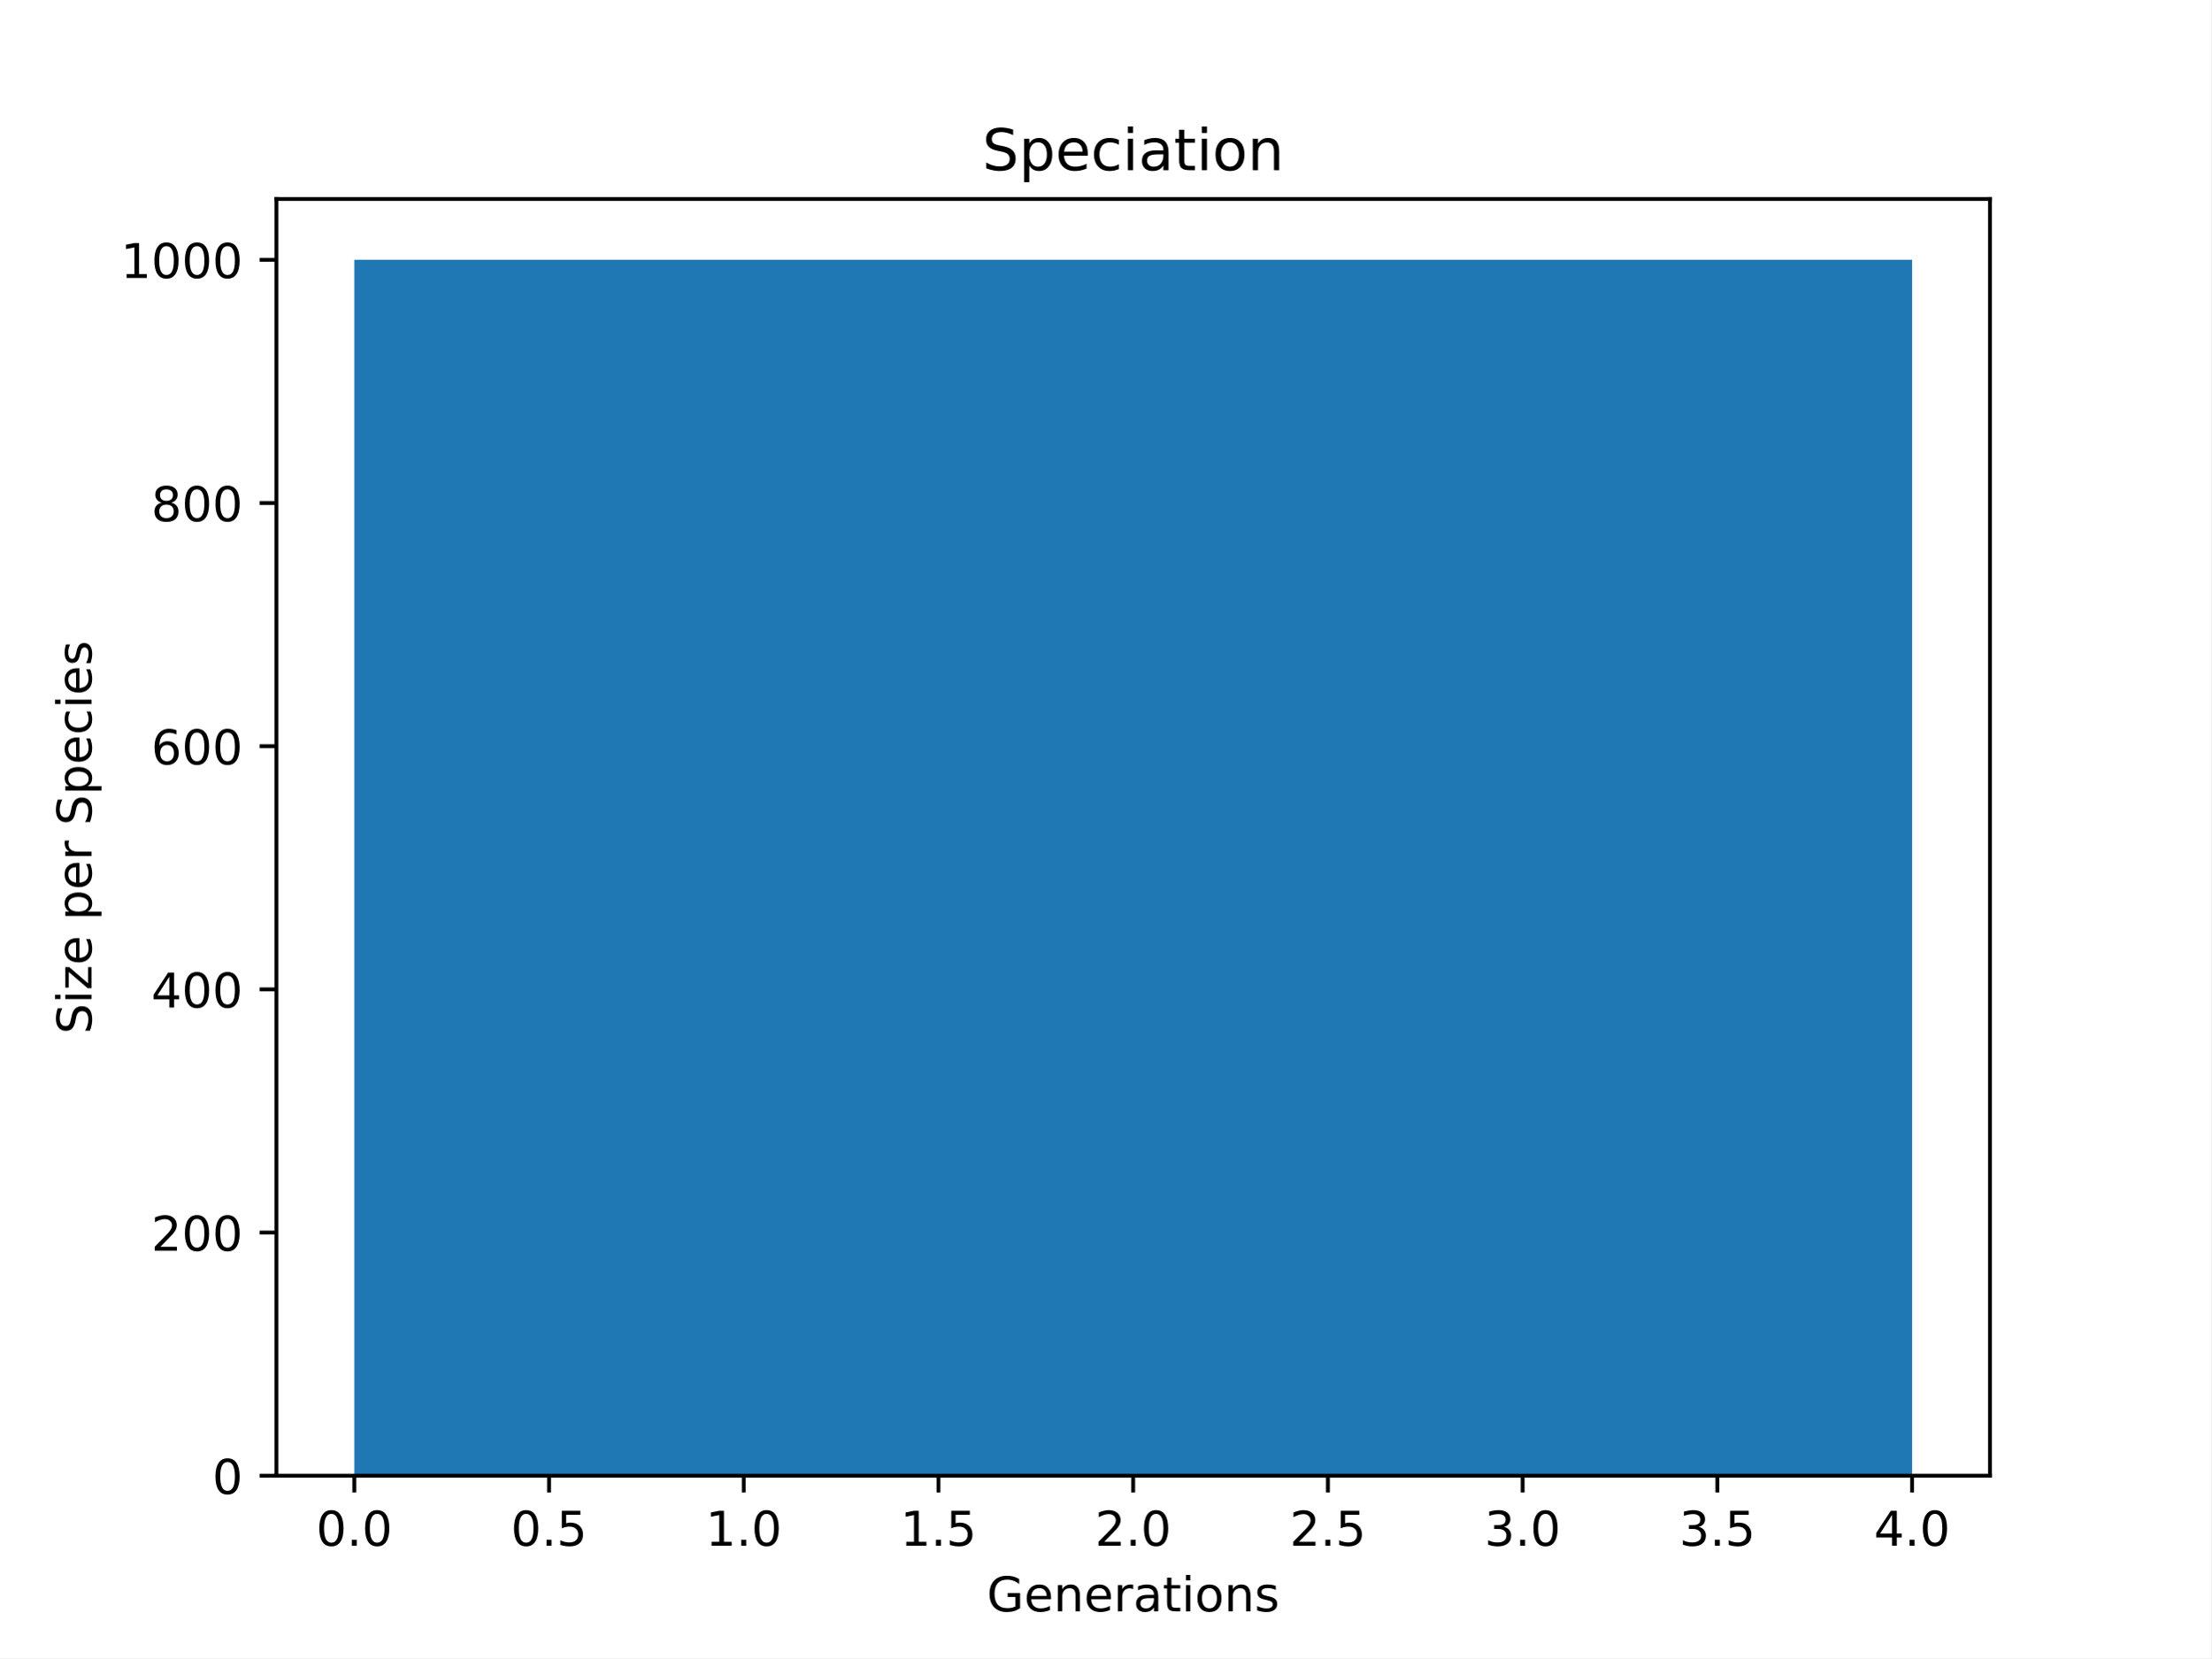
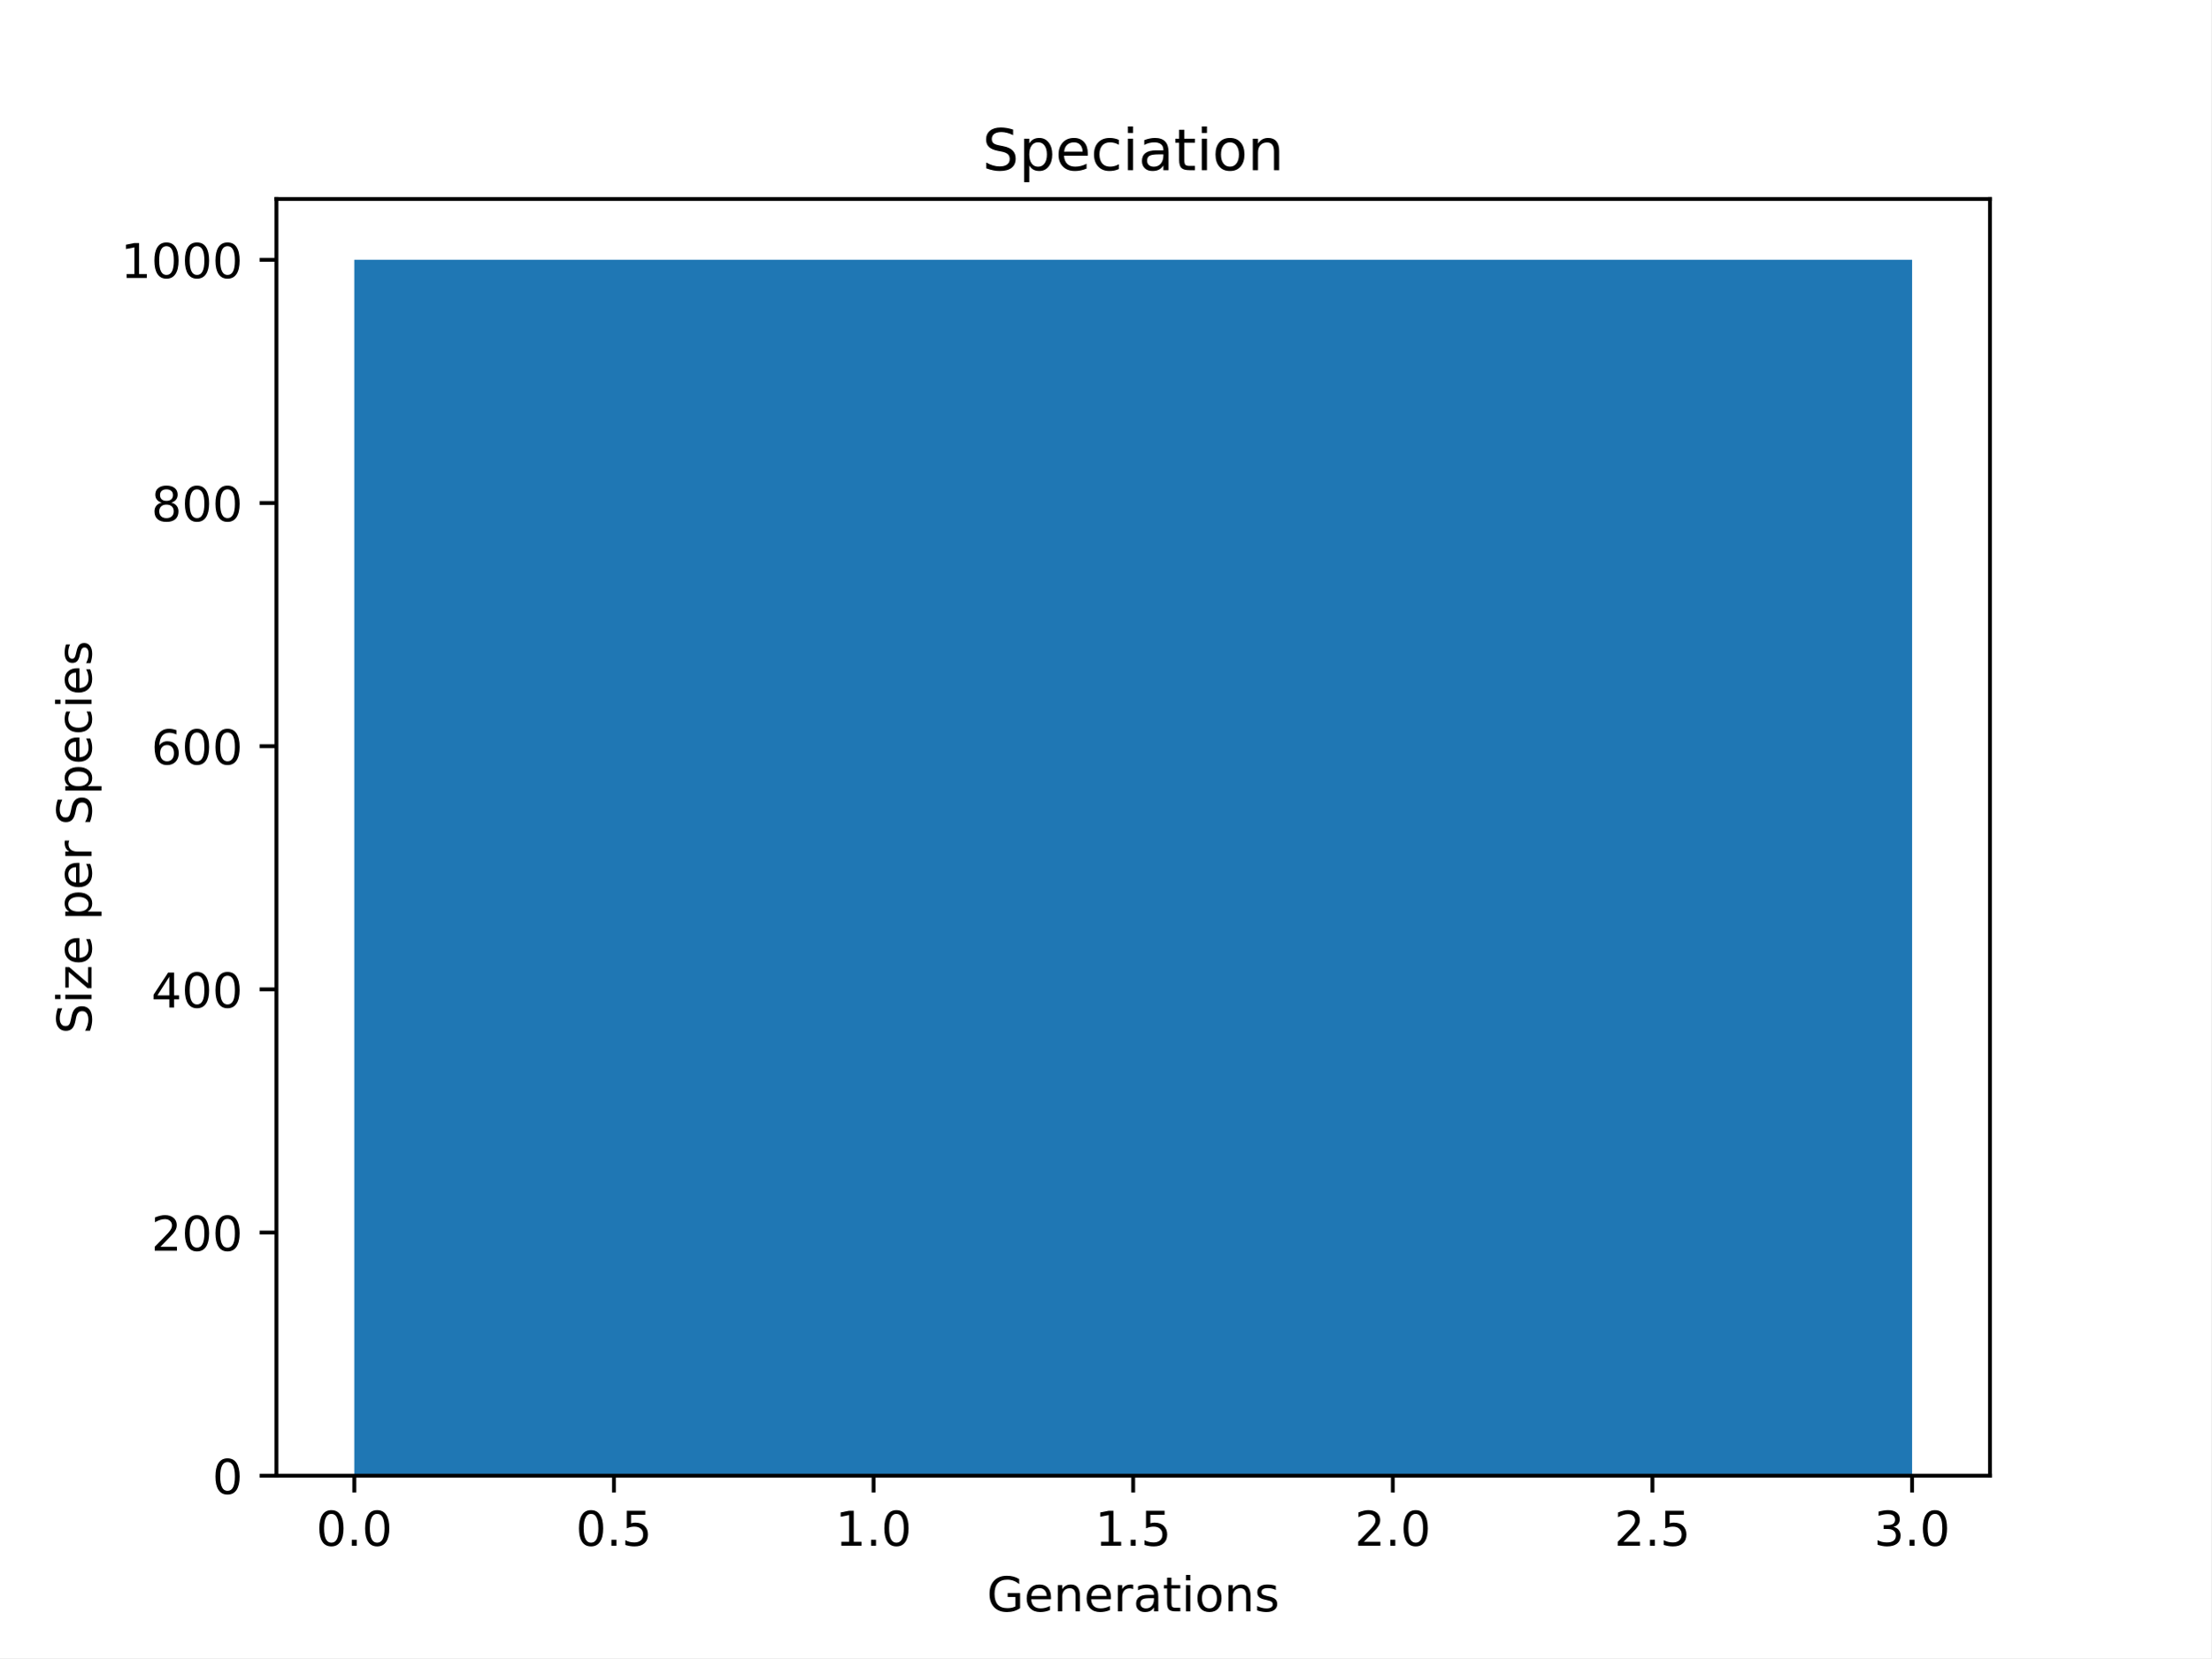
<svg xmlns="http://www.w3.org/2000/svg" xmlns:xlink="http://www.w3.org/1999/xlink" width="460.8pt" height="345.6pt" viewBox="0 0 460.8 345.6" version="1.1">
  <defs>
    <style type="text/css">*{stroke-linejoin: round; stroke-linecap: butt}</style>
  </defs>
  <g id="figure_1">
    <g id="patch_1">
      <path d="M 0 345.6  L 460.8 345.6  L 460.8 0  L 0 0  z " style="fill: #ffffff" />
    </g>
    <g id="axes_1">
      <g id="patch_2">
        <path d="M 57.6 307.584  L 414.72 307.584  L 414.72 41.472  L 57.6 41.472  z " style="fill: #ffffff" />
      </g>
      <g id="PolyCollection_1">
-         <path d="M 73.833 54.144  L 73.833 307.584  L 154.996 307.584  L 236.16 307.584  L 317.324 307.584  L 398.487 307.584  L 398.487 54.144  L 398.487 54.144  L 317.324 54.144  L 236.16 54.144  L 154.996 54.144  L 73.833 54.144  z " clip-path="url(#pe282049884)" style="fill: #1f77b4" />
+         <path d="M 73.833 54.144  L 73.833 307.584  L 182.051 307.584  L 290.269 307.584  L 398.487 307.584  L 398.487 54.144  L 398.487 54.144  L 290.269 54.144  L 182.051 54.144  L 73.833 54.144  z " clip-path="url(#pd0d81ca908)" style="fill: #1f77b4" />
      </g>
      <g id="matplotlib.axis_1">
        <g id="xtick_1">
          <g id="line2d_1">
            <defs>
-               <path id="mf414ff19e2" d="M 0 0  L 0 3.5  " style="stroke: #000000; stroke-width: 0.8" />
+               <path id="ma7875cd383" d="M 0 0  L 0 3.5  " style="stroke: #000000; stroke-width: 0.8" />
            </defs>
            <g>
-               <use xlink:href="#mf414ff19e2" x="73.833" y="307.584" style="stroke: #000000; stroke-width: 0.8" />
+               <use xlink:href="#ma7875cd383" x="73.833" y="307.584" style="stroke: #000000; stroke-width: 0.8" />
            </g>
          </g>
          <g id="text_1">
            <g transform="translate(65.88116 322.1824)scale(0.1 -0.1)">
              <defs>
                <path id="DejaVuSans-30" d="M 2034 4250  Q 1547 4250 1301 3770  Q 1056 3291 1056 2328  Q 1056 1369 1301 889  Q 1547 409 2034 409  Q 2525 409 2770 889  Q 3016 1369 3016 2328  Q 3016 3291 2770 3770  Q 2525 4250 2034 4250  z M 2034 4750  Q 2819 4750 3233 4129  Q 3647 3509 3647 2328  Q 3647 1150 3233 529  Q 2819 -91 2034 -91  Q 1250 -91 836 529  Q 422 1150 422 2328  Q 422 3509 836 4129  Q 1250 4750 2034 4750  z " transform="scale(0.015625)" />
                <path id="DejaVuSans-2e" d="M 684 794  L 1344 794  L 1344 0  L 684 0  L 684 794  z " transform="scale(0.015625)" />
              </defs>
              <use xlink:href="#DejaVuSans-30" />
              <use xlink:href="#DejaVuSans-2e" x="63.623" />
              <use xlink:href="#DejaVuSans-30" x="95.41" />
            </g>
          </g>
        </g>
        <g id="xtick_2">
          <g id="line2d_2">
            <g>
-               <use xlink:href="#mf414ff19e2" x="114.415" y="307.584" style="stroke: #000000; stroke-width: 0.8" />
+               <use xlink:href="#ma7875cd383" x="127.942" y="307.584" style="stroke: #000000; stroke-width: 0.8" />
            </g>
          </g>
          <g id="text_2">
-             <g transform="translate(106.463 322.1824)scale(0.1 -0.1)">
+             <g transform="translate(119.9903 322.1824)scale(0.1 -0.1)">
              <defs>
                <path id="DejaVuSans-35" d="M 691 4666  L 3169 4666  L 3169 4134  L 1269 4134  L 1269 2991  Q 1406 3038 1543 3061  Q 1681 3084 1819 3084  Q 2600 3084 3056 2656  Q 3513 2228 3513 1497  Q 3513 744 3044 326  Q 2575 -91 1722 -91  Q 1428 -91 1123 -41  Q 819 9 494 109  L 494 744  Q 775 591 1075 516  Q 1375 441 1709 441  Q 2250 441 2565 725  Q 2881 1009 2881 1497  Q 2881 1984 2565 2268  Q 2250 2553 1709 2553  Q 1456 2553 1204 2497  Q 953 2441 691 2322  L 691 4666  z " transform="scale(0.015625)" />
              </defs>
              <use xlink:href="#DejaVuSans-30" />
              <use xlink:href="#DejaVuSans-2e" x="63.623" />
              <use xlink:href="#DejaVuSans-35" x="95.41" />
            </g>
          </g>
        </g>
        <g id="xtick_3">
          <g id="line2d_3">
            <g>
-               <use xlink:href="#mf414ff19e2" x="154.996" y="307.584" style="stroke: #000000; stroke-width: 0.8" />
+               <use xlink:href="#ma7875cd383" x="182.051" y="307.584" style="stroke: #000000; stroke-width: 0.8" />
            </g>
          </g>
          <g id="text_3">
-             <g transform="translate(147.0448 322.1824)scale(0.1 -0.1)">
+             <g transform="translate(174.0993 322.1824)scale(0.1 -0.1)">
              <defs>
                <path id="DejaVuSans-31" d="M 794 531  L 1825 531  L 1825 4091  L 703 3866  L 703 4441  L 1819 4666  L 2450 4666  L 2450 531  L 3481 531  L 3481 0  L 794 0  L 794 531  z " transform="scale(0.015625)" />
              </defs>
              <use xlink:href="#DejaVuSans-31" />
              <use xlink:href="#DejaVuSans-2e" x="63.623" />
              <use xlink:href="#DejaVuSans-30" x="95.41" />
            </g>
          </g>
        </g>
        <g id="xtick_4">
          <g id="line2d_4">
            <g>
-               <use xlink:href="#mf414ff19e2" x="195.578" y="307.584" style="stroke: #000000; stroke-width: 0.8" />
+               <use xlink:href="#ma7875cd383" x="236.16" y="307.584" style="stroke: #000000; stroke-width: 0.8" />
            </g>
          </g>
          <g id="text_4">
-             <g transform="translate(187.6266 322.1824)scale(0.1 -0.1)">
+             <g transform="translate(228.2084 322.1824)scale(0.1 -0.1)">
              <use xlink:href="#DejaVuSans-31" />
              <use xlink:href="#DejaVuSans-2e" x="63.623" />
              <use xlink:href="#DejaVuSans-35" x="95.41" />
            </g>
          </g>
        </g>
        <g id="xtick_5">
          <g id="line2d_5">
            <g>
-               <use xlink:href="#mf414ff19e2" x="236.16" y="307.584" style="stroke: #000000; stroke-width: 0.8" />
+               <use xlink:href="#ma7875cd383" x="290.269" y="307.584" style="stroke: #000000; stroke-width: 0.8" />
            </g>
          </g>
          <g id="text_5">
-             <g transform="translate(228.2084 322.1824)scale(0.1 -0.1)">
+             <g transform="translate(282.3175 322.1824)scale(0.1 -0.1)">
              <defs>
                <path id="DejaVuSans-32" d="M 1228 531  L 3431 531  L 3431 0  L 469 0  L 469 531  Q 828 903 1448 1529  Q 2069 2156 2228 2338  Q 2531 2678 2651 2914  Q 2772 3150 2772 3378  Q 2772 3750 2511 3984  Q 2250 4219 1831 4219  Q 1534 4219 1204 4116  Q 875 4013 500 3803  L 500 4441  Q 881 4594 1212 4672  Q 1544 4750 1819 4750  Q 2544 4750 2975 4387  Q 3406 4025 3406 3419  Q 3406 3131 3298 2873  Q 3191 2616 2906 2266  Q 2828 2175 2409 1742  Q 1991 1309 1228 531  z " transform="scale(0.015625)" />
              </defs>
              <use xlink:href="#DejaVuSans-32" />
              <use xlink:href="#DejaVuSans-2e" x="63.623" />
              <use xlink:href="#DejaVuSans-30" x="95.41" />
            </g>
          </g>
        </g>
        <g id="xtick_6">
          <g id="line2d_6">
            <g>
-               <use xlink:href="#mf414ff19e2" x="276.742" y="307.584" style="stroke: #000000; stroke-width: 0.8" />
+               <use xlink:href="#ma7875cd383" x="344.378" y="307.584" style="stroke: #000000; stroke-width: 0.8" />
            </g>
          </g>
          <g id="text_6">
-             <g transform="translate(268.7903 322.1824)scale(0.1 -0.1)">
+             <g transform="translate(336.4266 322.1824)scale(0.1 -0.1)">
              <use xlink:href="#DejaVuSans-32" />
              <use xlink:href="#DejaVuSans-2e" x="63.623" />
              <use xlink:href="#DejaVuSans-35" x="95.41" />
            </g>
          </g>
        </g>
        <g id="xtick_7">
          <g id="line2d_7">
            <g>
-               <use xlink:href="#mf414ff19e2" x="317.324" y="307.584" style="stroke: #000000; stroke-width: 0.8" />
+               <use xlink:href="#ma7875cd383" x="398.487" y="307.584" style="stroke: #000000; stroke-width: 0.8" />
            </g>
          </g>
          <g id="text_7">
-             <g transform="translate(309.3721 322.1824)scale(0.1 -0.1)">
+             <g transform="translate(390.5357 322.1824)scale(0.1 -0.1)">
              <defs>
                <path id="DejaVuSans-33" d="M 2597 2516  Q 3050 2419 3304 2112  Q 3559 1806 3559 1356  Q 3559 666 3084 287  Q 2609 -91 1734 -91  Q 1441 -91 1130 -33  Q 819 25 488 141  L 488 750  Q 750 597 1062 519  Q 1375 441 1716 441  Q 2309 441 2620 675  Q 2931 909 2931 1356  Q 2931 1769 2642 2001  Q 2353 2234 1838 2234  L 1294 2234  L 1294 2753  L 1863 2753  Q 2328 2753 2575 2939  Q 2822 3125 2822 3475  Q 2822 3834 2567 4026  Q 2313 4219 1838 4219  Q 1578 4219 1281 4162  Q 984 4106 628 3988  L 628 4550  Q 988 4650 1302 4700  Q 1616 4750 1894 4750  Q 2613 4750 3031 4423  Q 3450 4097 3450 3541  Q 3450 3153 3228 2886  Q 3006 2619 2597 2516  z " transform="scale(0.015625)" />
              </defs>
              <use xlink:href="#DejaVuSans-33" />
              <use xlink:href="#DejaVuSans-2e" x="63.623" />
              <use xlink:href="#DejaVuSans-30" x="95.41" />
            </g>
          </g>
        </g>
-         <g id="xtick_8">
-           <g id="line2d_8">
-             <g>
-               <use xlink:href="#mf414ff19e2" x="357.905" y="307.584" style="stroke: #000000; stroke-width: 0.8" />
-             </g>
-           </g>
-           <g id="text_8">
-             <g transform="translate(349.9539 322.1824)scale(0.1 -0.1)">
-               <use xlink:href="#DejaVuSans-33" />
-               <use xlink:href="#DejaVuSans-2e" x="63.623" />
-               <use xlink:href="#DejaVuSans-35" x="95.41" />
-             </g>
-           </g>
-         </g>
-         <g id="xtick_9">
-           <g id="line2d_9">
-             <g>
-               <use xlink:href="#mf414ff19e2" x="398.487" y="307.584" style="stroke: #000000; stroke-width: 0.8" />
-             </g>
-           </g>
-           <g id="text_9">
-             <g transform="translate(390.5357 322.1824)scale(0.1 -0.1)">
-               <defs>
-                 <path id="DejaVuSans-34" d="M 2419 4116  L 825 1625  L 2419 1625  L 2419 4116  z M 2253 4666  L 3047 4666  L 3047 1625  L 3713 1625  L 3713 1100  L 3047 1100  L 3047 0  L 2419 0  L 2419 1100  L 313 1100  L 313 1709  L 2253 4666  z " transform="scale(0.015625)" />
-               </defs>
-               <use xlink:href="#DejaVuSans-34" />
-               <use xlink:href="#DejaVuSans-2e" x="63.623" />
-               <use xlink:href="#DejaVuSans-30" x="95.41" />
-             </g>
-           </g>
-         </g>
-         <g id="text_10">
+         <g id="text_8">
          <g transform="translate(205.6623 335.8606)scale(0.1 -0.1)">
            <defs>
              <path id="DejaVuSans-47" d="M 3809 666  L 3809 1919  L 2778 1919  L 2778 2438  L 4434 2438  L 4434 434  Q 4069 175 3628 42  Q 3188 -91 2688 -91  Q 1594 -91 976 548  Q 359 1188 359 2328  Q 359 3472 976 4111  Q 1594 4750 2688 4750  Q 3144 4750 3555 4637  Q 3966 4525 4313 4306  L 4313 3634  Q 3963 3931 3569 4081  Q 3175 4231 2741 4231  Q 1884 4231 1454 3753  Q 1025 3275 1025 2328  Q 1025 1384 1454 906  Q 1884 428 2741 428  Q 3075 428 3337 486  Q 3600 544 3809 666  z " transform="scale(0.015625)" />
              <path id="DejaVuSans-65" d="M 3597 1894  L 3597 1613  L 953 1613  Q 991 1019 1311 708  Q 1631 397 2203 397  Q 2534 397 2845 478  Q 3156 559 3463 722  L 3463 178  Q 3153 47 2828 -22  Q 2503 -91 2169 -91  Q 1331 -91 842 396  Q 353 884 353 1716  Q 353 2575 817 3079  Q 1281 3584 2069 3584  Q 2775 3584 3186 3129  Q 3597 2675 3597 1894  z M 3022 2063  Q 3016 2534 2758 2815  Q 2500 3097 2075 3097  Q 1594 3097 1305 2825  Q 1016 2553 972 2059  L 3022 2063  z " transform="scale(0.015625)" />
              <path id="DejaVuSans-6e" d="M 3513 2113  L 3513 0  L 2938 0  L 2938 2094  Q 2938 2591 2744 2837  Q 2550 3084 2163 3084  Q 1697 3084 1428 2787  Q 1159 2491 1159 1978  L 1159 0  L 581 0  L 581 3500  L 1159 3500  L 1159 2956  Q 1366 3272 1645 3428  Q 1925 3584 2291 3584  Q 2894 3584 3203 3211  Q 3513 2838 3513 2113  z " transform="scale(0.015625)" />
              <path id="DejaVuSans-72" d="M 2631 2963  Q 2534 3019 2420 3045  Q 2306 3072 2169 3072  Q 1681 3072 1420 2755  Q 1159 2438 1159 1844  L 1159 0  L 581 0  L 581 3500  L 1159 3500  L 1159 2956  Q 1341 3275 1631 3429  Q 1922 3584 2338 3584  Q 2397 3584 2469 3576  Q 2541 3569 2628 3553  L 2631 2963  z " transform="scale(0.015625)" />
              <path id="DejaVuSans-61" d="M 2194 1759  Q 1497 1759 1228 1600  Q 959 1441 959 1056  Q 959 750 1161 570  Q 1363 391 1709 391  Q 2188 391 2477 730  Q 2766 1069 2766 1631  L 2766 1759  L 2194 1759  z M 3341 1997  L 3341 0  L 2766 0  L 2766 531  Q 2569 213 2275 61  Q 1981 -91 1556 -91  Q 1019 -91 701 211  Q 384 513 384 1019  Q 384 1609 779 1909  Q 1175 2209 1959 2209  L 2766 2209  L 2766 2266  Q 2766 2663 2505 2880  Q 2244 3097 1772 3097  Q 1472 3097 1187 3025  Q 903 2953 641 2809  L 641 3341  Q 956 3463 1253 3523  Q 1550 3584 1831 3584  Q 2591 3584 2966 3190  Q 3341 2797 3341 1997  z " transform="scale(0.015625)" />
              <path id="DejaVuSans-74" d="M 1172 4494  L 1172 3500  L 2356 3500  L 2356 3053  L 1172 3053  L 1172 1153  Q 1172 725 1289 603  Q 1406 481 1766 481  L 2356 481  L 2356 0  L 1766 0  Q 1100 0 847 248  Q 594 497 594 1153  L 594 3053  L 172 3053  L 172 3500  L 594 3500  L 594 4494  L 1172 4494  z " transform="scale(0.015625)" />
              <path id="DejaVuSans-69" d="M 603 3500  L 1178 3500  L 1178 0  L 603 0  L 603 3500  z M 603 4863  L 1178 4863  L 1178 4134  L 603 4134  L 603 4863  z " transform="scale(0.015625)" />
              <path id="DejaVuSans-6f" d="M 1959 3097  Q 1497 3097 1228 2736  Q 959 2375 959 1747  Q 959 1119 1226 758  Q 1494 397 1959 397  Q 2419 397 2687 759  Q 2956 1122 2956 1747  Q 2956 2369 2687 2733  Q 2419 3097 1959 3097  z M 1959 3584  Q 2709 3584 3137 3096  Q 3566 2609 3566 1747  Q 3566 888 3137 398  Q 2709 -91 1959 -91  Q 1206 -91 779 398  Q 353 888 353 1747  Q 353 2609 779 3096  Q 1206 3584 1959 3584  z " transform="scale(0.015625)" />
              <path id="DejaVuSans-73" d="M 2834 3397  L 2834 2853  Q 2591 2978 2328 3040  Q 2066 3103 1784 3103  Q 1356 3103 1142 2972  Q 928 2841 928 2578  Q 928 2378 1081 2264  Q 1234 2150 1697 2047  L 1894 2003  Q 2506 1872 2764 1633  Q 3022 1394 3022 966  Q 3022 478 2636 193  Q 2250 -91 1575 -91  Q 1294 -91 989 -36  Q 684 19 347 128  L 347 722  Q 666 556 975 473  Q 1284 391 1588 391  Q 1994 391 2212 530  Q 2431 669 2431 922  Q 2431 1156 2273 1281  Q 2116 1406 1581 1522  L 1381 1569  Q 847 1681 609 1914  Q 372 2147 372 2553  Q 372 3047 722 3315  Q 1072 3584 1716 3584  Q 2034 3584 2315 3537  Q 2597 3491 2834 3397  z " transform="scale(0.015625)" />
            </defs>
            <use xlink:href="#DejaVuSans-47" />
            <use xlink:href="#DejaVuSans-65" x="77.49" />
            <use xlink:href="#DejaVuSans-6e" x="139.014" />
            <use xlink:href="#DejaVuSans-65" x="202.393" />
            <use xlink:href="#DejaVuSans-72" x="263.916" />
            <use xlink:href="#DejaVuSans-61" x="305.029" />
            <use xlink:href="#DejaVuSans-74" x="366.309" />
            <use xlink:href="#DejaVuSans-69" x="405.518" />
            <use xlink:href="#DejaVuSans-6f" x="433.301" />
            <use xlink:href="#DejaVuSans-6e" x="494.482" />
            <use xlink:href="#DejaVuSans-73" x="557.861" />
          </g>
        </g>
      </g>
      <g id="matplotlib.axis_2">
        <g id="ytick_1">
-           <g id="line2d_10">
+           <g id="line2d_8">
            <defs>
-               <path id="m4722e2c576" d="M 0 0  L -3.5 0  " style="stroke: #000000; stroke-width: 0.8" />
+               <path id="m634aedc236" d="M 0 0  L -3.5 0  " style="stroke: #000000; stroke-width: 0.8" />
            </defs>
            <g>
-               <use xlink:href="#m4722e2c576" x="57.6" y="307.584" style="stroke: #000000; stroke-width: 0.8" />
-             </g>
-           </g>
-           <g id="text_11">
+               <use xlink:href="#m634aedc236" x="57.6" y="307.584" style="stroke: #000000; stroke-width: 0.8" />
+             </g>
+           </g>
+           <g id="text_9">
            <g transform="translate(44.2375 311.3832)scale(0.1 -0.1)">
              <use xlink:href="#DejaVuSans-30" />
            </g>
          </g>
        </g>
        <g id="ytick_2">
-           <g id="line2d_11">
-             <g>
-               <use xlink:href="#m4722e2c576" x="57.6" y="256.896" style="stroke: #000000; stroke-width: 0.8" />
-             </g>
-           </g>
-           <g id="text_12">
+           <g id="line2d_9">
+             <g>
+               <use xlink:href="#m634aedc236" x="57.6" y="256.896" style="stroke: #000000; stroke-width: 0.8" />
+             </g>
+           </g>
+           <g id="text_10">
            <g transform="translate(31.5125 260.6952)scale(0.1 -0.1)">
              <use xlink:href="#DejaVuSans-32" />
              <use xlink:href="#DejaVuSans-30" x="63.623" />
              <use xlink:href="#DejaVuSans-30" x="127.246" />
            </g>
          </g>
        </g>
        <g id="ytick_3">
+           <g id="line2d_10">
+             <g>
+               <use xlink:href="#m634aedc236" x="57.6" y="206.208" style="stroke: #000000; stroke-width: 0.8" />
+             </g>
+           </g>
+           <g id="text_11">
+             <g transform="translate(31.5125 210.0072)scale(0.1 -0.1)">
+               <defs>
+                 <path id="DejaVuSans-34" d="M 2419 4116  L 825 1625  L 2419 1625  L 2419 4116  z M 2253 4666  L 3047 4666  L 3047 1625  L 3713 1625  L 3713 1100  L 3047 1100  L 3047 0  L 2419 0  L 2419 1100  L 313 1100  L 313 1709  L 2253 4666  z " transform="scale(0.015625)" />
+               </defs>
+               <use xlink:href="#DejaVuSans-34" />
+               <use xlink:href="#DejaVuSans-30" x="63.623" />
+               <use xlink:href="#DejaVuSans-30" x="127.246" />
+             </g>
+           </g>
+         </g>
+         <g id="ytick_4">
+           <g id="line2d_11">
+             <g>
+               <use xlink:href="#m634aedc236" x="57.6" y="155.52" style="stroke: #000000; stroke-width: 0.8" />
+             </g>
+           </g>
+           <g id="text_12">
+             <g transform="translate(31.5125 159.3192)scale(0.1 -0.1)">
+               <defs>
+                 <path id="DejaVuSans-36" d="M 2113 2584  Q 1688 2584 1439 2293  Q 1191 2003 1191 1497  Q 1191 994 1439 701  Q 1688 409 2113 409  Q 2538 409 2786 701  Q 3034 994 3034 1497  Q 3034 2003 2786 2293  Q 2538 2584 2113 2584  z M 3366 4563  L 3366 3988  Q 3128 4100 2886 4159  Q 2644 4219 2406 4219  Q 1781 4219 1451 3797  Q 1122 3375 1075 2522  Q 1259 2794 1537 2939  Q 1816 3084 2150 3084  Q 2853 3084 3261 2657  Q 3669 2231 3669 1497  Q 3669 778 3244 343  Q 2819 -91 2113 -91  Q 1303 -91 875 529  Q 447 1150 447 2328  Q 447 3434 972 4092  Q 1497 4750 2381 4750  Q 2619 4750 2861 4703  Q 3103 4656 3366 4563  z " transform="scale(0.015625)" />
+               </defs>
+               <use xlink:href="#DejaVuSans-36" />
+               <use xlink:href="#DejaVuSans-30" x="63.623" />
+               <use xlink:href="#DejaVuSans-30" x="127.246" />
+             </g>
+           </g>
+         </g>
+         <g id="ytick_5">
          <g id="line2d_12">
            <g>
-               <use xlink:href="#m4722e2c576" x="57.6" y="206.208" style="stroke: #000000; stroke-width: 0.8" />
+               <use xlink:href="#m634aedc236" x="57.6" y="104.832" style="stroke: #000000; stroke-width: 0.8" />
            </g>
          </g>
          <g id="text_13">
-             <g transform="translate(31.5125 210.0072)scale(0.1 -0.1)">
-               <use xlink:href="#DejaVuSans-34" />
-               <use xlink:href="#DejaVuSans-30" x="63.623" />
-               <use xlink:href="#DejaVuSans-30" x="127.246" />
-             </g>
-           </g>
-         </g>
-         <g id="ytick_4">
+             <g transform="translate(31.5125 108.6312)scale(0.1 -0.1)">
+               <defs>
+                 <path id="DejaVuSans-38" d="M 2034 2216  Q 1584 2216 1326 1975  Q 1069 1734 1069 1313  Q 1069 891 1326 650  Q 1584 409 2034 409  Q 2484 409 2743 651  Q 3003 894 3003 1313  Q 3003 1734 2745 1975  Q 2488 2216 2034 2216  z M 1403 2484  Q 997 2584 770 2862  Q 544 3141 544 3541  Q 544 4100 942 4425  Q 1341 4750 2034 4750  Q 2731 4750 3128 4425  Q 3525 4100 3525 3541  Q 3525 3141 3298 2862  Q 3072 2584 2669 2484  Q 3125 2378 3379 2068  Q 3634 1759 3634 1313  Q 3634 634 3220 271  Q 2806 -91 2034 -91  Q 1263 -91 848 271  Q 434 634 434 1313  Q 434 1759 690 2068  Q 947 2378 1403 2484  z M 1172 3481  Q 1172 3119 1398 2916  Q 1625 2713 2034 2713  Q 2441 2713 2670 2916  Q 2900 3119 2900 3481  Q 2900 3844 2670 4047  Q 2441 4250 2034 4250  Q 1625 4250 1398 4047  Q 1172 3844 1172 3481  z " transform="scale(0.015625)" />
+               </defs>
+               <use xlink:href="#DejaVuSans-38" />
+               <use xlink:href="#DejaVuSans-30" x="63.623" />
+               <use xlink:href="#DejaVuSans-30" x="127.246" />
+             </g>
+           </g>
+         </g>
+         <g id="ytick_6">
          <g id="line2d_13">
            <g>
-               <use xlink:href="#m4722e2c576" x="57.6" y="155.52" style="stroke: #000000; stroke-width: 0.8" />
+               <use xlink:href="#m634aedc236" x="57.6" y="54.144" style="stroke: #000000; stroke-width: 0.8" />
            </g>
          </g>
          <g id="text_14">
-             <g transform="translate(31.5125 159.3192)scale(0.1 -0.1)">
-               <defs>
-                 <path id="DejaVuSans-36" d="M 2113 2584  Q 1688 2584 1439 2293  Q 1191 2003 1191 1497  Q 1191 994 1439 701  Q 1688 409 2113 409  Q 2538 409 2786 701  Q 3034 994 3034 1497  Q 3034 2003 2786 2293  Q 2538 2584 2113 2584  z M 3366 4563  L 3366 3988  Q 3128 4100 2886 4159  Q 2644 4219 2406 4219  Q 1781 4219 1451 3797  Q 1122 3375 1075 2522  Q 1259 2794 1537 2939  Q 1816 3084 2150 3084  Q 2853 3084 3261 2657  Q 3669 2231 3669 1497  Q 3669 778 3244 343  Q 2819 -91 2113 -91  Q 1303 -91 875 529  Q 447 1150 447 2328  Q 447 3434 972 4092  Q 1497 4750 2381 4750  Q 2619 4750 2861 4703  Q 3103 4656 3366 4563  z " transform="scale(0.015625)" />
-               </defs>
-               <use xlink:href="#DejaVuSans-36" />
-               <use xlink:href="#DejaVuSans-30" x="63.623" />
-               <use xlink:href="#DejaVuSans-30" x="127.246" />
-             </g>
-           </g>
-         </g>
-         <g id="ytick_5">
-           <g id="line2d_14">
-             <g>
-               <use xlink:href="#m4722e2c576" x="57.6" y="104.832" style="stroke: #000000; stroke-width: 0.8" />
-             </g>
-           </g>
-           <g id="text_15">
-             <g transform="translate(31.5125 108.6312)scale(0.1 -0.1)">
-               <defs>
-                 <path id="DejaVuSans-38" d="M 2034 2216  Q 1584 2216 1326 1975  Q 1069 1734 1069 1313  Q 1069 891 1326 650  Q 1584 409 2034 409  Q 2484 409 2743 651  Q 3003 894 3003 1313  Q 3003 1734 2745 1975  Q 2488 2216 2034 2216  z M 1403 2484  Q 997 2584 770 2862  Q 544 3141 544 3541  Q 544 4100 942 4425  Q 1341 4750 2034 4750  Q 2731 4750 3128 4425  Q 3525 4100 3525 3541  Q 3525 3141 3298 2862  Q 3072 2584 2669 2484  Q 3125 2378 3379 2068  Q 3634 1759 3634 1313  Q 3634 634 3220 271  Q 2806 -91 2034 -91  Q 1263 -91 848 271  Q 434 634 434 1313  Q 434 1759 690 2068  Q 947 2378 1403 2484  z M 1172 3481  Q 1172 3119 1398 2916  Q 1625 2713 2034 2713  Q 2441 2713 2670 2916  Q 2900 3119 2900 3481  Q 2900 3844 2670 4047  Q 2441 4250 2034 4250  Q 1625 4250 1398 4047  Q 1172 3844 1172 3481  z " transform="scale(0.015625)" />
-               </defs>
-               <use xlink:href="#DejaVuSans-38" />
-               <use xlink:href="#DejaVuSans-30" x="63.623" />
-               <use xlink:href="#DejaVuSans-30" x="127.246" />
-             </g>
-           </g>
-         </g>
-         <g id="ytick_6">
-           <g id="line2d_15">
-             <g>
-               <use xlink:href="#m4722e2c576" x="57.6" y="54.144" style="stroke: #000000; stroke-width: 0.8" />
-             </g>
-           </g>
-           <g id="text_16">
            <g transform="translate(25.15 57.94322)scale(0.1 -0.1)">
              <use xlink:href="#DejaVuSans-31" />
              <use xlink:href="#DejaVuSans-30" x="63.623" />
              <use xlink:href="#DejaVuSans-30" x="127.246" />
              <use xlink:href="#DejaVuSans-30" x="190.869" />
            </g>
          </g>
        </g>
-         <g id="text_17">
+         <g id="text_15">
          <g transform="translate(19.07031 215.521)rotate(-90)scale(0.1 -0.1)">
            <defs>
              <path id="DejaVuSans-53" d="M 3425 4513  L 3425 3897  Q 3066 4069 2747 4153  Q 2428 4238 2131 4238  Q 1616 4238 1336 4038  Q 1056 3838 1056 3469  Q 1056 3159 1242 3001  Q 1428 2844 1947 2747  L 2328 2669  Q 3034 2534 3370 2195  Q 3706 1856 3706 1288  Q 3706 609 3251 259  Q 2797 -91 1919 -91  Q 1588 -91 1214 -16  Q 841 59 441 206  L 441 856  Q 825 641 1194 531  Q 1563 422 1919 422  Q 2459 422 2753 634  Q 3047 847 3047 1241  Q 3047 1584 2836 1778  Q 2625 1972 2144 2069  L 1759 2144  Q 1053 2284 737 2584  Q 422 2884 422 3419  Q 422 4038 858 4394  Q 1294 4750 2059 4750  Q 2388 4750 2728 4690  Q 3069 4631 3425 4513  z " transform="scale(0.015625)" />
              <path id="DejaVuSans-7a" d="M 353 3500  L 3084 3500  L 3084 2975  L 922 459  L 3084 459  L 3084 0  L 275 0  L 275 525  L 2438 3041  L 353 3041  L 353 3500  z " transform="scale(0.015625)" />
              <path id="DejaVuSans-20" transform="scale(0.015625)" />
              <path id="DejaVuSans-70" d="M 1159 525  L 1159 -1331  L 581 -1331  L 581 3500  L 1159 3500  L 1159 2969  Q 1341 3281 1617 3432  Q 1894 3584 2278 3584  Q 2916 3584 3314 3078  Q 3713 2572 3713 1747  Q 3713 922 3314 415  Q 2916 -91 2278 -91  Q 1894 -91 1617 61  Q 1341 213 1159 525  z M 3116 1747  Q 3116 2381 2855 2742  Q 2594 3103 2138 3103  Q 1681 3103 1420 2742  Q 1159 2381 1159 1747  Q 1159 1113 1420 752  Q 1681 391 2138 391  Q 2594 391 2855 752  Q 3116 1113 3116 1747  z " transform="scale(0.015625)" />
              <path id="DejaVuSans-63" d="M 3122 3366  L 3122 2828  Q 2878 2963 2633 3030  Q 2388 3097 2138 3097  Q 1578 3097 1268 2742  Q 959 2388 959 1747  Q 959 1106 1268 751  Q 1578 397 2138 397  Q 2388 397 2633 464  Q 2878 531 3122 666  L 3122 134  Q 2881 22 2623 -34  Q 2366 -91 2075 -91  Q 1284 -91 818 406  Q 353 903 353 1747  Q 353 2603 823 3093  Q 1294 3584 2113 3584  Q 2378 3584 2631 3529  Q 2884 3475 3122 3366  z " transform="scale(0.015625)" />
            </defs>
            <use xlink:href="#DejaVuSans-53" />
            <use xlink:href="#DejaVuSans-69" x="63.477" />
            <use xlink:href="#DejaVuSans-7a" x="91.26" />
            <use xlink:href="#DejaVuSans-65" x="143.75" />
            <use xlink:href="#DejaVuSans-20" x="205.273" />
            <use xlink:href="#DejaVuSans-70" x="237.061" />
            <use xlink:href="#DejaVuSans-65" x="300.537" />
            <use xlink:href="#DejaVuSans-72" x="362.061" />
            <use xlink:href="#DejaVuSans-20" x="403.174" />
            <use xlink:href="#DejaVuSans-53" x="434.961" />
            <use xlink:href="#DejaVuSans-70" x="498.438" />
            <use xlink:href="#DejaVuSans-65" x="561.914" />
            <use xlink:href="#DejaVuSans-63" x="623.438" />
            <use xlink:href="#DejaVuSans-69" x="678.418" />
            <use xlink:href="#DejaVuSans-65" x="706.201" />
            <use xlink:href="#DejaVuSans-73" x="767.725" />
          </g>
        </g>
      </g>
      <g id="patch_3">
        <path d="M 57.6 307.584  L 57.6 41.472  " style="fill: none; stroke: #000000; stroke-width: 0.8; stroke-linejoin: miter; stroke-linecap: square" />
      </g>
      <g id="patch_4">
        <path d="M 414.72 307.584  L 414.72 41.472  " style="fill: none; stroke: #000000; stroke-width: 0.8; stroke-linejoin: miter; stroke-linecap: square" />
      </g>
      <g id="patch_5">
        <path d="M 57.6 307.584  L 414.72 307.584  " style="fill: none; stroke: #000000; stroke-width: 0.8; stroke-linejoin: miter; stroke-linecap: square" />
      </g>
      <g id="patch_6">
        <path d="M 57.6 41.472  L 414.72 41.472  " style="fill: none; stroke: #000000; stroke-width: 0.8; stroke-linejoin: miter; stroke-linecap: square" />
      </g>
-       <g id="text_18">
+       <g id="text_16">
        <g transform="translate(204.7144 35.472)scale(0.12 -0.12)">
          <use xlink:href="#DejaVuSans-53" />
          <use xlink:href="#DejaVuSans-70" x="63.477" />
          <use xlink:href="#DejaVuSans-65" x="126.953" />
          <use xlink:href="#DejaVuSans-63" x="188.477" />
          <use xlink:href="#DejaVuSans-69" x="243.457" />
          <use xlink:href="#DejaVuSans-61" x="271.24" />
          <use xlink:href="#DejaVuSans-74" x="332.52" />
          <use xlink:href="#DejaVuSans-69" x="371.729" />
          <use xlink:href="#DejaVuSans-6f" x="399.512" />
          <use xlink:href="#DejaVuSans-6e" x="460.693" />
        </g>
      </g>
    </g>
  </g>
  <defs>
-     <clipPath id="pe282049884">
+     <clipPath id="pd0d81ca908">
      <rect x="57.6" y="41.472" width="357.12" height="266.112" />
    </clipPath>
  </defs>
</svg>
